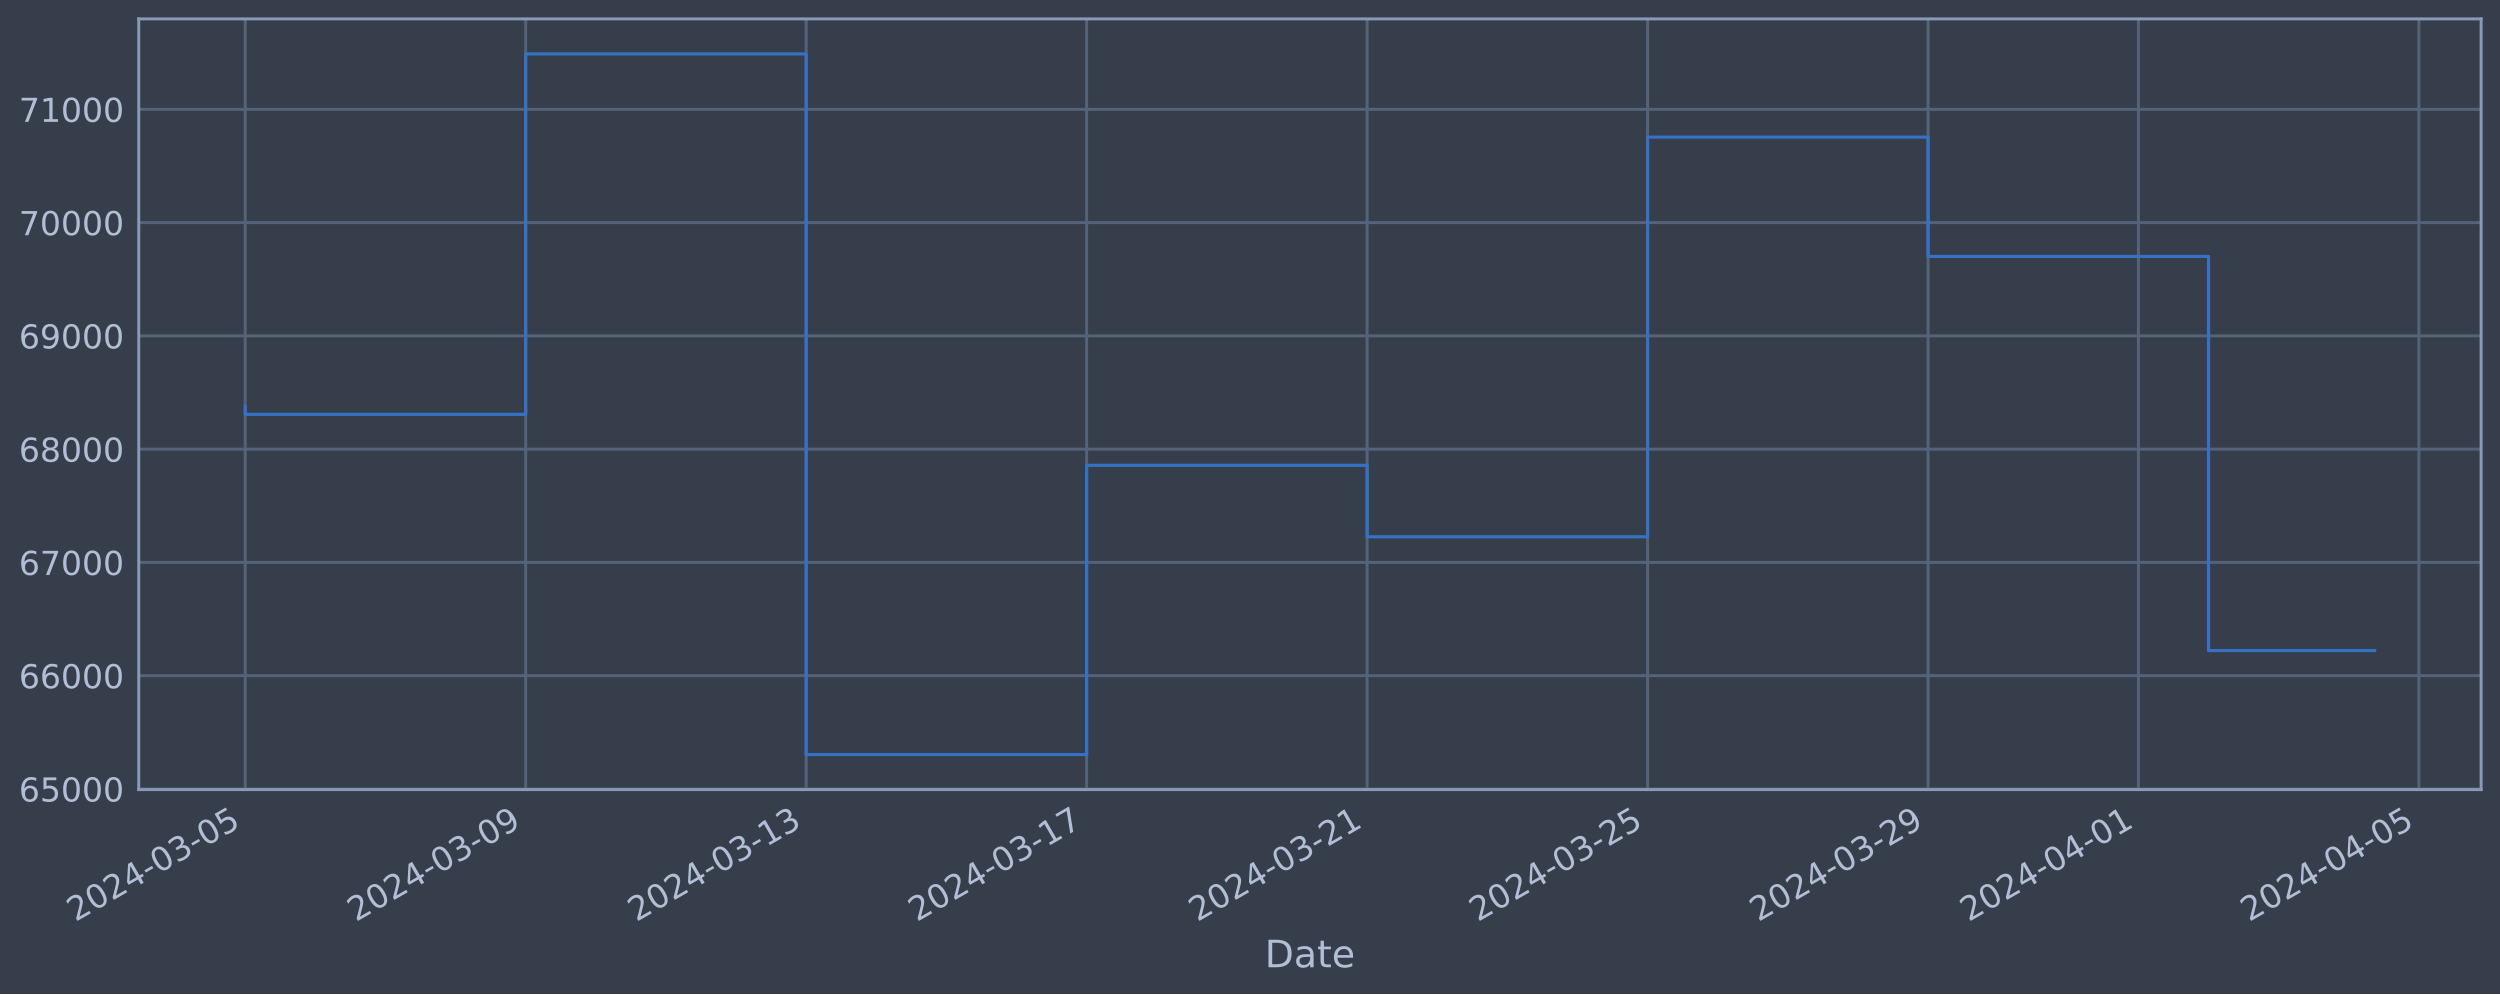
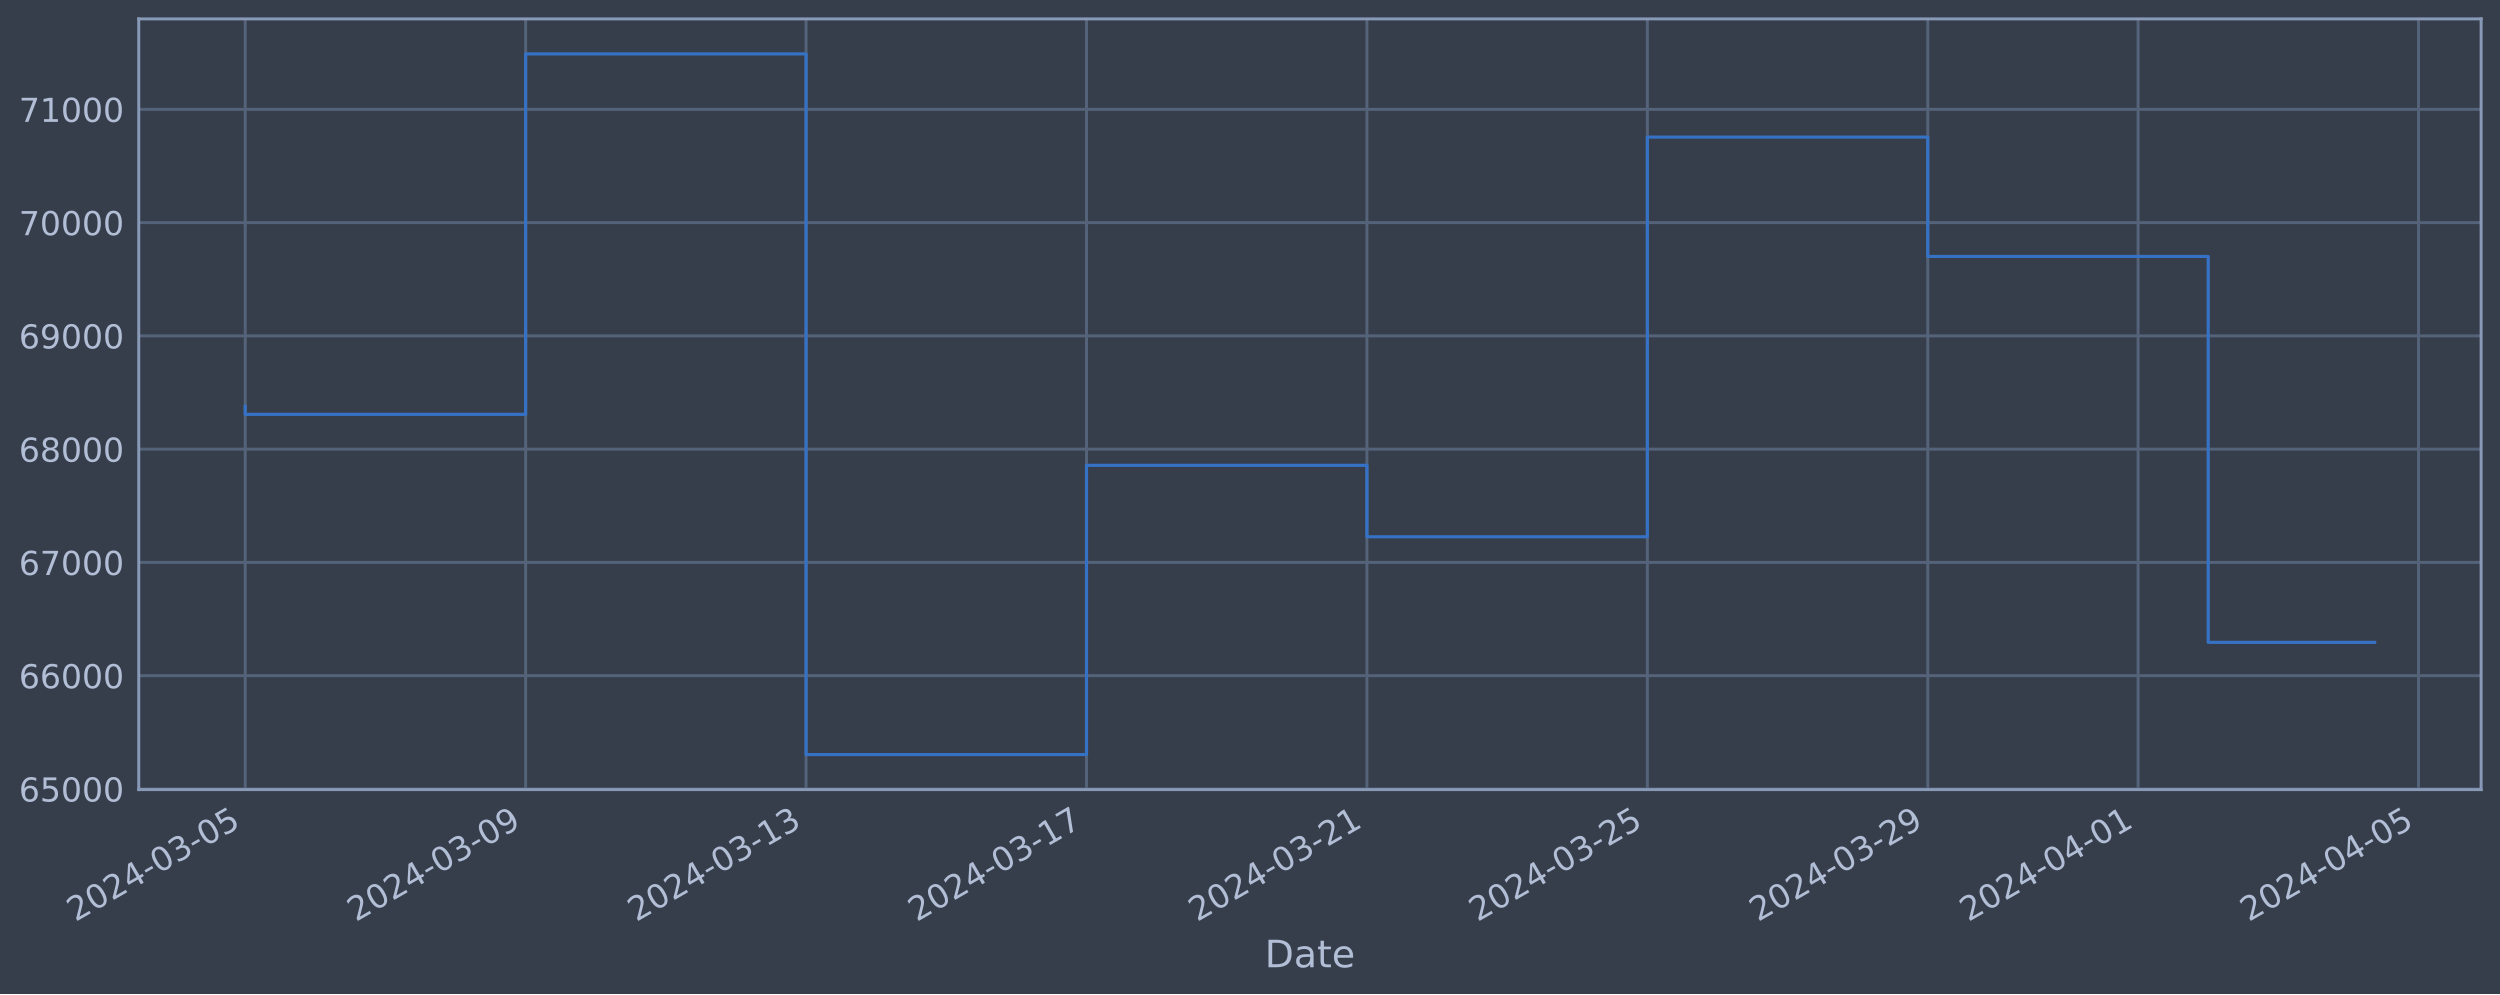
<svg xmlns="http://www.w3.org/2000/svg" xmlns:xlink="http://www.w3.org/1999/xlink" width="952.884pt" height="378.87pt" viewBox="0 0 952.884 378.87" version="1.1">
  <defs>
    <style type="text/css">*{stroke-linejoin: round; stroke-linecap: butt}</style>
  </defs>
  <g id="figure_1">
    <g id="patch_1">
      <path d="M 0 378.87  L 952.884 378.87  L 952.884 0  L 0 0  z " style="fill: #373e4b" />
    </g>
    <g id="axes_1">
      <g id="patch_2">
        <path d="M 52.884 300.96  L 945.684 300.96  L 945.684 7.2  L 52.884 7.2  z " style="fill: #373e4b" />
      </g>
      <g id="matplotlib.axis_1">
        <g id="xtick_1">
          <g id="line2d_1">
-             <path d="M 93.466 300.96  L 93.466 7.2  " clip-path="url(#p08a58a0f18)" style="fill: none; stroke: #546379; stroke-width: 1.12; stroke-linecap: square" />
+             <path d="M 93.466 300.96  L 93.466 7.2  " clip-path="url(#pc6244f343d)" style="fill: none; stroke: #546379; stroke-width: 1.12; stroke-linecap: square" />
          </g>
          <g id="line2d_2" />
          <g id="text_1">
            <g style="fill: #b1bed6" transform="translate(28.74006 351.4642) rotate(-30) scale(0.126 -0.126)">
              <defs>
                <path id="DejaVuSans-32" d="M 1228 531  L 3431 531  L 3431 0  L 469 0  L 469 531  Q 828 903 1448 1529  Q 2069 2156 2228 2338  Q 2531 2678 2651 2914  Q 2772 3150 2772 3378  Q 2772 3750 2511 3984  Q 2250 4219 1831 4219  Q 1534 4219 1204 4116  Q 875 4013 500 3803  L 500 4441  Q 881 4594 1212 4672  Q 1544 4750 1819 4750  Q 2544 4750 2975 4387  Q 3406 4025 3406 3419  Q 3406 3131 3298 2873  Q 3191 2616 2906 2266  Q 2828 2175 2409 1742  Q 1991 1309 1228 531  z " transform="scale(0.015625)" />
                <path id="DejaVuSans-30" d="M 2034 4250  Q 1547 4250 1301 3770  Q 1056 3291 1056 2328  Q 1056 1369 1301 889  Q 1547 409 2034 409  Q 2525 409 2770 889  Q 3016 1369 3016 2328  Q 3016 3291 2770 3770  Q 2525 4250 2034 4250  z M 2034 4750  Q 2819 4750 3233 4129  Q 3647 3509 3647 2328  Q 3647 1150 3233 529  Q 2819 -91 2034 -91  Q 1250 -91 836 529  Q 422 1150 422 2328  Q 422 3509 836 4129  Q 1250 4750 2034 4750  z " transform="scale(0.015625)" />
                <path id="DejaVuSans-34" d="M 2419 4116  L 825 1625  L 2419 1625  L 2419 4116  z M 2253 4666  L 3047 4666  L 3047 1625  L 3713 1625  L 3713 1100  L 3047 1100  L 3047 0  L 2419 0  L 2419 1100  L 313 1100  L 313 1709  L 2253 4666  z " transform="scale(0.015625)" />
                <path id="DejaVuSans-2d" d="M 313 2009  L 1997 2009  L 1997 1497  L 313 1497  L 313 2009  z " transform="scale(0.015625)" />
                <path id="DejaVuSans-33" d="M 2597 2516  Q 3050 2419 3304 2112  Q 3559 1806 3559 1356  Q 3559 666 3084 287  Q 2609 -91 1734 -91  Q 1441 -91 1130 -33  Q 819 25 488 141  L 488 750  Q 750 597 1062 519  Q 1375 441 1716 441  Q 2309 441 2620 675  Q 2931 909 2931 1356  Q 2931 1769 2642 2001  Q 2353 2234 1838 2234  L 1294 2234  L 1294 2753  L 1863 2753  Q 2328 2753 2575 2939  Q 2822 3125 2822 3475  Q 2822 3834 2567 4026  Q 2313 4219 1838 4219  Q 1578 4219 1281 4162  Q 984 4106 628 3988  L 628 4550  Q 988 4650 1302 4700  Q 1616 4750 1894 4750  Q 2613 4750 3031 4423  Q 3450 4097 3450 3541  Q 3450 3153 3228 2886  Q 3006 2619 2597 2516  z " transform="scale(0.015625)" />
                <path id="DejaVuSans-35" d="M 691 4666  L 3169 4666  L 3169 4134  L 1269 4134  L 1269 2991  Q 1406 3038 1543 3061  Q 1681 3084 1819 3084  Q 2600 3084 3056 2656  Q 3513 2228 3513 1497  Q 3513 744 3044 326  Q 2575 -91 1722 -91  Q 1428 -91 1123 -41  Q 819 9 494 109  L 494 744  Q 775 591 1075 516  Q 1375 441 1709 441  Q 2250 441 2565 725  Q 2881 1009 2881 1497  Q 2881 1984 2565 2268  Q 2250 2553 1709 2553  Q 1456 2553 1204 2497  Q 953 2441 691 2322  L 691 4666  z " transform="scale(0.015625)" />
              </defs>
              <use xlink:href="#DejaVuSans-32" />
              <use xlink:href="#DejaVuSans-30" x="63.623" />
              <use xlink:href="#DejaVuSans-32" x="127.246" />
              <use xlink:href="#DejaVuSans-34" x="190.869" />
              <use xlink:href="#DejaVuSans-2d" x="254.492" />
              <use xlink:href="#DejaVuSans-30" x="290.576" />
              <use xlink:href="#DejaVuSans-33" x="354.199" />
              <use xlink:href="#DejaVuSans-2d" x="417.822" />
              <use xlink:href="#DejaVuSans-30" x="453.906" />
              <use xlink:href="#DejaVuSans-35" x="517.529" />
            </g>
          </g>
        </g>
        <g id="xtick_2">
          <g id="line2d_3">
-             <path d="M 200.37 300.96  L 200.37 7.2  " clip-path="url(#p08a58a0f18)" style="fill: none; stroke: #546379; stroke-width: 1.12; stroke-linecap: square" />
+             <path d="M 200.351 300.96  L 200.351 7.2  " clip-path="url(#pc6244f343d)" style="fill: none; stroke: #546379; stroke-width: 1.12; stroke-linecap: square" />
          </g>
          <g id="line2d_4" />
          <g id="text_2">
-             <g style="fill: #b1bed6" transform="translate(135.644 351.4642) rotate(-30) scale(0.126 -0.126)">
+             <g style="fill: #b1bed6" transform="translate(135.6256 351.4642) rotate(-30) scale(0.126 -0.126)">
              <defs>
                <path id="DejaVuSans-39" d="M 703 97  L 703 672  Q 941 559 1184 500  Q 1428 441 1663 441  Q 2288 441 2617 861  Q 2947 1281 2994 2138  Q 2813 1869 2534 1725  Q 2256 1581 1919 1581  Q 1219 1581 811 2004  Q 403 2428 403 3163  Q 403 3881 828 4315  Q 1253 4750 1959 4750  Q 2769 4750 3195 4129  Q 3622 3509 3622 2328  Q 3622 1225 3098 567  Q 2575 -91 1691 -91  Q 1453 -91 1209 -44  Q 966 3 703 97  z M 1959 2075  Q 2384 2075 2632 2365  Q 2881 2656 2881 3163  Q 2881 3666 2632 3958  Q 2384 4250 1959 4250  Q 1534 4250 1286 3958  Q 1038 3666 1038 3163  Q 1038 2656 1286 2365  Q 1534 2075 1959 2075  z " transform="scale(0.015625)" />
              </defs>
              <use xlink:href="#DejaVuSans-32" />
              <use xlink:href="#DejaVuSans-30" x="63.623" />
              <use xlink:href="#DejaVuSans-32" x="127.246" />
              <use xlink:href="#DejaVuSans-34" x="190.869" />
              <use xlink:href="#DejaVuSans-2d" x="254.492" />
              <use xlink:href="#DejaVuSans-30" x="290.576" />
              <use xlink:href="#DejaVuSans-33" x="354.199" />
              <use xlink:href="#DejaVuSans-2d" x="417.822" />
              <use xlink:href="#DejaVuSans-30" x="453.906" />
              <use xlink:href="#DejaVuSans-39" x="517.529" />
            </g>
          </g>
        </g>
        <g id="xtick_3">
          <g id="line2d_5">
-             <path d="M 307.273 300.96  L 307.273 7.2  " clip-path="url(#p08a58a0f18)" style="fill: none; stroke: #546379; stroke-width: 1.12; stroke-linecap: square" />
+             <path d="M 307.237 300.96  L 307.237 7.2  " clip-path="url(#pc6244f343d)" style="fill: none; stroke: #546379; stroke-width: 1.12; stroke-linecap: square" />
          </g>
          <g id="line2d_6" />
          <g id="text_3">
-             <g style="fill: #b1bed6" transform="translate(242.548 351.4642) rotate(-30) scale(0.126 -0.126)">
+             <g style="fill: #b1bed6" transform="translate(242.5111 351.4642) rotate(-30) scale(0.126 -0.126)">
              <defs>
                <path id="DejaVuSans-31" d="M 794 531  L 1825 531  L 1825 4091  L 703 3866  L 703 4441  L 1819 4666  L 2450 4666  L 2450 531  L 3481 531  L 3481 0  L 794 0  L 794 531  z " transform="scale(0.015625)" />
              </defs>
              <use xlink:href="#DejaVuSans-32" />
              <use xlink:href="#DejaVuSans-30" x="63.623" />
              <use xlink:href="#DejaVuSans-32" x="127.246" />
              <use xlink:href="#DejaVuSans-34" x="190.869" />
              <use xlink:href="#DejaVuSans-2d" x="254.492" />
              <use xlink:href="#DejaVuSans-30" x="290.576" />
              <use xlink:href="#DejaVuSans-33" x="354.199" />
              <use xlink:href="#DejaVuSans-2d" x="417.822" />
              <use xlink:href="#DejaVuSans-31" x="453.906" />
              <use xlink:href="#DejaVuSans-33" x="517.529" />
            </g>
          </g>
        </g>
        <g id="xtick_4">
          <g id="line2d_7">
-             <path d="M 414.177 300.96  L 414.177 7.2  " clip-path="url(#p08a58a0f18)" style="fill: none; stroke: #546379; stroke-width: 1.12; stroke-linecap: square" />
+             <path d="M 414.122 300.96  L 414.122 7.2  " clip-path="url(#pc6244f343d)" style="fill: none; stroke: #546379; stroke-width: 1.12; stroke-linecap: square" />
          </g>
          <g id="line2d_8" />
          <g id="text_4">
-             <g style="fill: #b1bed6" transform="translate(349.4519 351.4642) rotate(-30) scale(0.126 -0.126)">
+             <g style="fill: #b1bed6" transform="translate(349.3967 351.4642) rotate(-30) scale(0.126 -0.126)">
              <defs>
                <path id="DejaVuSans-37" d="M 525 4666  L 3525 4666  L 3525 4397  L 1831 0  L 1172 0  L 2766 4134  L 525 4134  L 525 4666  z " transform="scale(0.015625)" />
              </defs>
              <use xlink:href="#DejaVuSans-32" />
              <use xlink:href="#DejaVuSans-30" x="63.623" />
              <use xlink:href="#DejaVuSans-32" x="127.246" />
              <use xlink:href="#DejaVuSans-34" x="190.869" />
              <use xlink:href="#DejaVuSans-2d" x="254.492" />
              <use xlink:href="#DejaVuSans-30" x="290.576" />
              <use xlink:href="#DejaVuSans-33" x="354.199" />
              <use xlink:href="#DejaVuSans-2d" x="417.822" />
              <use xlink:href="#DejaVuSans-31" x="453.906" />
              <use xlink:href="#DejaVuSans-37" x="517.529" />
            </g>
          </g>
        </g>
        <g id="xtick_5">
          <g id="line2d_9">
-             <path d="M 521.081 300.96  L 521.081 7.2  " clip-path="url(#p08a58a0f18)" style="fill: none; stroke: #546379; stroke-width: 1.12; stroke-linecap: square" />
+             <path d="M 521.008 300.96  L 521.008 7.2  " clip-path="url(#pc6244f343d)" style="fill: none; stroke: #546379; stroke-width: 1.12; stroke-linecap: square" />
          </g>
          <g id="line2d_10" />
          <g id="text_5">
-             <g style="fill: #b1bed6" transform="translate(456.3559 351.4642) rotate(-30) scale(0.126 -0.126)">
+             <g style="fill: #b1bed6" transform="translate(456.2822 351.4642) rotate(-30) scale(0.126 -0.126)">
              <use xlink:href="#DejaVuSans-32" />
              <use xlink:href="#DejaVuSans-30" x="63.623" />
              <use xlink:href="#DejaVuSans-32" x="127.246" />
              <use xlink:href="#DejaVuSans-34" x="190.869" />
              <use xlink:href="#DejaVuSans-2d" x="254.492" />
              <use xlink:href="#DejaVuSans-30" x="290.576" />
              <use xlink:href="#DejaVuSans-33" x="354.199" />
              <use xlink:href="#DejaVuSans-2d" x="417.822" />
              <use xlink:href="#DejaVuSans-32" x="453.906" />
              <use xlink:href="#DejaVuSans-31" x="517.529" />
            </g>
          </g>
        </g>
        <g id="xtick_6">
          <g id="line2d_11">
-             <path d="M 627.985 300.96  L 627.985 7.2  " clip-path="url(#p08a58a0f18)" style="fill: none; stroke: #546379; stroke-width: 1.12; stroke-linecap: square" />
+             <path d="M 627.893 300.96  L 627.893 7.2  " clip-path="url(#pc6244f343d)" style="fill: none; stroke: #546379; stroke-width: 1.12; stroke-linecap: square" />
          </g>
          <g id="line2d_12" />
          <g id="text_6">
-             <g style="fill: #b1bed6" transform="translate(563.2598 351.4642) rotate(-30) scale(0.126 -0.126)">
+             <g style="fill: #b1bed6" transform="translate(563.1677 351.4642) rotate(-30) scale(0.126 -0.126)">
              <use xlink:href="#DejaVuSans-32" />
              <use xlink:href="#DejaVuSans-30" x="63.623" />
              <use xlink:href="#DejaVuSans-32" x="127.246" />
              <use xlink:href="#DejaVuSans-34" x="190.869" />
              <use xlink:href="#DejaVuSans-2d" x="254.492" />
              <use xlink:href="#DejaVuSans-30" x="290.576" />
              <use xlink:href="#DejaVuSans-33" x="354.199" />
              <use xlink:href="#DejaVuSans-2d" x="417.822" />
              <use xlink:href="#DejaVuSans-32" x="453.906" />
              <use xlink:href="#DejaVuSans-35" x="517.529" />
            </g>
          </g>
        </g>
        <g id="xtick_7">
          <g id="line2d_13">
-             <path d="M 734.889 300.96  L 734.889 7.2  " clip-path="url(#p08a58a0f18)" style="fill: none; stroke: #546379; stroke-width: 1.12; stroke-linecap: square" />
+             <path d="M 734.779 300.96  L 734.779 7.2  " clip-path="url(#pc6244f343d)" style="fill: none; stroke: #546379; stroke-width: 1.12; stroke-linecap: square" />
          </g>
          <g id="line2d_14" />
          <g id="text_7">
-             <g style="fill: #b1bed6" transform="translate(670.1637 351.4642) rotate(-30) scale(0.126 -0.126)">
+             <g style="fill: #b1bed6" transform="translate(670.0533 351.4642) rotate(-30) scale(0.126 -0.126)">
              <use xlink:href="#DejaVuSans-32" />
              <use xlink:href="#DejaVuSans-30" x="63.623" />
              <use xlink:href="#DejaVuSans-32" x="127.246" />
              <use xlink:href="#DejaVuSans-34" x="190.869" />
              <use xlink:href="#DejaVuSans-2d" x="254.492" />
              <use xlink:href="#DejaVuSans-30" x="290.576" />
              <use xlink:href="#DejaVuSans-33" x="354.199" />
              <use xlink:href="#DejaVuSans-2d" x="417.822" />
              <use xlink:href="#DejaVuSans-32" x="453.906" />
              <use xlink:href="#DejaVuSans-39" x="517.529" />
            </g>
          </g>
        </g>
        <g id="xtick_8">
          <g id="line2d_15">
-             <path d="M 815.067 300.96  L 815.067 7.2  " clip-path="url(#p08a58a0f18)" style="fill: none; stroke: #546379; stroke-width: 1.12; stroke-linecap: square" />
+             <path d="M 814.943 300.96  L 814.943 7.2  " clip-path="url(#pc6244f343d)" style="fill: none; stroke: #546379; stroke-width: 1.12; stroke-linecap: square" />
          </g>
          <g id="line2d_16" />
          <g id="text_8">
-             <g style="fill: #b1bed6" transform="translate(750.3417 351.4642) rotate(-30) scale(0.126 -0.126)">
+             <g style="fill: #b1bed6" transform="translate(750.2174 351.4642) rotate(-30) scale(0.126 -0.126)">
              <use xlink:href="#DejaVuSans-32" />
              <use xlink:href="#DejaVuSans-30" x="63.623" />
              <use xlink:href="#DejaVuSans-32" x="127.246" />
              <use xlink:href="#DejaVuSans-34" x="190.869" />
              <use xlink:href="#DejaVuSans-2d" x="254.492" />
              <use xlink:href="#DejaVuSans-30" x="290.576" />
              <use xlink:href="#DejaVuSans-34" x="354.199" />
              <use xlink:href="#DejaVuSans-2d" x="417.822" />
              <use xlink:href="#DejaVuSans-30" x="453.906" />
              <use xlink:href="#DejaVuSans-31" x="517.529" />
            </g>
          </g>
        </g>
        <g id="xtick_9">
          <g id="line2d_17">
-             <path d="M 921.971 300.96  L 921.971 7.2  " clip-path="url(#p08a58a0f18)" style="fill: none; stroke: #546379; stroke-width: 1.12; stroke-linecap: square" />
+             <path d="M 921.828 300.96  L 921.828 7.2  " clip-path="url(#pc6244f343d)" style="fill: none; stroke: #546379; stroke-width: 1.12; stroke-linecap: square" />
          </g>
          <g id="line2d_18" />
          <g id="text_9">
-             <g style="fill: #b1bed6" transform="translate(857.2457 351.4642) rotate(-30) scale(0.126 -0.126)">
+             <g style="fill: #b1bed6" transform="translate(857.103 351.4642) rotate(-30) scale(0.126 -0.126)">
              <use xlink:href="#DejaVuSans-32" />
              <use xlink:href="#DejaVuSans-30" x="63.623" />
              <use xlink:href="#DejaVuSans-32" x="127.246" />
              <use xlink:href="#DejaVuSans-34" x="190.869" />
              <use xlink:href="#DejaVuSans-2d" x="254.492" />
              <use xlink:href="#DejaVuSans-30" x="290.576" />
              <use xlink:href="#DejaVuSans-34" x="354.199" />
              <use xlink:href="#DejaVuSans-2d" x="417.822" />
              <use xlink:href="#DejaVuSans-30" x="453.906" />
              <use xlink:href="#DejaVuSans-35" x="517.529" />
            </g>
          </g>
        </g>
        <g id="text_10">
          <g style="fill: #b1bed6" transform="translate(482.0746 368.6753) scale(0.144 -0.144)">
            <defs>
              <path id="DejaVuSans-44" d="M 1259 4147  L 1259 519  L 2022 519  Q 2988 519 3436 956  Q 3884 1394 3884 2338  Q 3884 3275 3436 3711  Q 2988 4147 2022 4147  L 1259 4147  z M 628 4666  L 1925 4666  Q 3281 4666 3915 4102  Q 4550 3538 4550 2338  Q 4550 1131 3912 565  Q 3275 0 1925 0  L 628 0  L 628 4666  z " transform="scale(0.015625)" />
              <path id="DejaVuSans-61" d="M 2194 1759  Q 1497 1759 1228 1600  Q 959 1441 959 1056  Q 959 750 1161 570  Q 1363 391 1709 391  Q 2188 391 2477 730  Q 2766 1069 2766 1631  L 2766 1759  L 2194 1759  z M 3341 1997  L 3341 0  L 2766 0  L 2766 531  Q 2569 213 2275 61  Q 1981 -91 1556 -91  Q 1019 -91 701 211  Q 384 513 384 1019  Q 384 1609 779 1909  Q 1175 2209 1959 2209  L 2766 2209  L 2766 2266  Q 2766 2663 2505 2880  Q 2244 3097 1772 3097  Q 1472 3097 1187 3025  Q 903 2953 641 2809  L 641 3341  Q 956 3463 1253 3523  Q 1550 3584 1831 3584  Q 2591 3584 2966 3190  Q 3341 2797 3341 1997  z " transform="scale(0.015625)" />
              <path id="DejaVuSans-74" d="M 1172 4494  L 1172 3500  L 2356 3500  L 2356 3053  L 1172 3053  L 1172 1153  Q 1172 725 1289 603  Q 1406 481 1766 481  L 2356 481  L 2356 0  L 1766 0  Q 1100 0 847 248  Q 594 497 594 1153  L 594 3053  L 172 3053  L 172 3500  L 594 3500  L 594 4494  L 1172 4494  z " transform="scale(0.015625)" />
              <path id="DejaVuSans-65" d="M 3597 1894  L 3597 1613  L 953 1613  Q 991 1019 1311 708  Q 1631 397 2203 397  Q 2534 397 2845 478  Q 3156 559 3463 722  L 3463 178  Q 3153 47 2828 -22  Q 2503 -91 2169 -91  Q 1331 -91 842 396  Q 353 884 353 1716  Q 353 2575 817 3079  Q 1281 3584 2069 3584  Q 2775 3584 3186 3129  Q 3597 2675 3597 1894  z M 3022 2063  Q 3016 2534 2758 2815  Q 2500 3097 2075 3097  Q 1594 3097 1305 2825  Q 1016 2553 972 2059  L 3022 2063  z " transform="scale(0.015625)" />
            </defs>
            <use xlink:href="#DejaVuSans-44" />
            <use xlink:href="#DejaVuSans-61" x="77.002" />
            <use xlink:href="#DejaVuSans-74" x="138.281" />
            <use xlink:href="#DejaVuSans-65" x="177.49" />
          </g>
        </g>
      </g>
      <g id="matplotlib.axis_2">
        <g id="ytick_1">
          <g id="line2d_19">
-             <path d="M 52.884 300.718  L 945.684 300.718  " clip-path="url(#p08a58a0f18)" style="fill: none; stroke: #546379; stroke-width: 1.12; stroke-linecap: square" />
+             <path d="M 52.884 300.718  L 945.684 300.718  " clip-path="url(#pc6244f343d)" style="fill: none; stroke: #546379; stroke-width: 1.12; stroke-linecap: square" />
          </g>
          <g id="line2d_20" />
          <g id="text_11">
            <g style="fill: #b1bed6" transform="translate(7.2 305.5049) scale(0.126 -0.126)">
              <defs>
                <path id="DejaVuSans-36" d="M 2113 2584  Q 1688 2584 1439 2293  Q 1191 2003 1191 1497  Q 1191 994 1439 701  Q 1688 409 2113 409  Q 2538 409 2786 701  Q 3034 994 3034 1497  Q 3034 2003 2786 2293  Q 2538 2584 2113 2584  z M 3366 4563  L 3366 3988  Q 3128 4100 2886 4159  Q 2644 4219 2406 4219  Q 1781 4219 1451 3797  Q 1122 3375 1075 2522  Q 1259 2794 1537 2939  Q 1816 3084 2150 3084  Q 2853 3084 3261 2657  Q 3669 2231 3669 1497  Q 3669 778 3244 343  Q 2819 -91 2113 -91  Q 1303 -91 875 529  Q 447 1150 447 2328  Q 447 3434 972 4092  Q 1497 4750 2381 4750  Q 2619 4750 2861 4703  Q 3103 4656 3366 4563  z " transform="scale(0.015625)" />
              </defs>
              <use xlink:href="#DejaVuSans-36" />
              <use xlink:href="#DejaVuSans-35" x="63.623" />
              <use xlink:href="#DejaVuSans-30" x="127.246" />
              <use xlink:href="#DejaVuSans-30" x="190.869" />
              <use xlink:href="#DejaVuSans-30" x="254.492" />
            </g>
          </g>
        </g>
        <g id="ytick_2">
          <g id="line2d_21">
-             <path d="M 52.884 257.544  L 945.684 257.544  " clip-path="url(#p08a58a0f18)" style="fill: none; stroke: #546379; stroke-width: 1.12; stroke-linecap: square" />
+             <path d="M 52.884 257.544  L 945.684 257.544  " clip-path="url(#pc6244f343d)" style="fill: none; stroke: #546379; stroke-width: 1.12; stroke-linecap: square" />
          </g>
          <g id="line2d_22" />
          <g id="text_12">
            <g style="fill: #b1bed6" transform="translate(7.2 262.331) scale(0.126 -0.126)">
              <use xlink:href="#DejaVuSans-36" />
              <use xlink:href="#DejaVuSans-36" x="63.623" />
              <use xlink:href="#DejaVuSans-30" x="127.246" />
              <use xlink:href="#DejaVuSans-30" x="190.869" />
              <use xlink:href="#DejaVuSans-30" x="254.492" />
            </g>
          </g>
        </g>
        <g id="ytick_3">
          <g id="line2d_23">
-             <path d="M 52.884 214.37  L 945.684 214.37  " clip-path="url(#p08a58a0f18)" style="fill: none; stroke: #546379; stroke-width: 1.12; stroke-linecap: square" />
+             <path d="M 52.884 214.37  L 945.684 214.37  " clip-path="url(#pc6244f343d)" style="fill: none; stroke: #546379; stroke-width: 1.12; stroke-linecap: square" />
          </g>
          <g id="line2d_24" />
          <g id="text_13">
            <g style="fill: #b1bed6" transform="translate(7.2 219.157) scale(0.126 -0.126)">
              <use xlink:href="#DejaVuSans-36" />
              <use xlink:href="#DejaVuSans-37" x="63.623" />
              <use xlink:href="#DejaVuSans-30" x="127.246" />
              <use xlink:href="#DejaVuSans-30" x="190.869" />
              <use xlink:href="#DejaVuSans-30" x="254.492" />
            </g>
          </g>
        </g>
        <g id="ytick_4">
          <g id="line2d_25">
-             <path d="M 52.884 171.196  L 945.684 171.196  " clip-path="url(#p08a58a0f18)" style="fill: none; stroke: #546379; stroke-width: 1.12; stroke-linecap: square" />
+             <path d="M 52.884 171.196  L 945.684 171.196  " clip-path="url(#pc6244f343d)" style="fill: none; stroke: #546379; stroke-width: 1.12; stroke-linecap: square" />
          </g>
          <g id="line2d_26" />
          <g id="text_14">
            <g style="fill: #b1bed6" transform="translate(7.2 175.9831) scale(0.126 -0.126)">
              <defs>
                <path id="DejaVuSans-38" d="M 2034 2216  Q 1584 2216 1326 1975  Q 1069 1734 1069 1313  Q 1069 891 1326 650  Q 1584 409 2034 409  Q 2484 409 2743 651  Q 3003 894 3003 1313  Q 3003 1734 2745 1975  Q 2488 2216 2034 2216  z M 1403 2484  Q 997 2584 770 2862  Q 544 3141 544 3541  Q 544 4100 942 4425  Q 1341 4750 2034 4750  Q 2731 4750 3128 4425  Q 3525 4100 3525 3541  Q 3525 3141 3298 2862  Q 3072 2584 2669 2484  Q 3125 2378 3379 2068  Q 3634 1759 3634 1313  Q 3634 634 3220 271  Q 2806 -91 2034 -91  Q 1263 -91 848 271  Q 434 634 434 1313  Q 434 1759 690 2068  Q 947 2378 1403 2484  z M 1172 3481  Q 1172 3119 1398 2916  Q 1625 2713 2034 2713  Q 2441 2713 2670 2916  Q 2900 3119 2900 3481  Q 2900 3844 2670 4047  Q 2441 4250 2034 4250  Q 1625 4250 1398 4047  Q 1172 3844 1172 3481  z " transform="scale(0.015625)" />
              </defs>
              <use xlink:href="#DejaVuSans-36" />
              <use xlink:href="#DejaVuSans-38" x="63.623" />
              <use xlink:href="#DejaVuSans-30" x="127.246" />
              <use xlink:href="#DejaVuSans-30" x="190.869" />
              <use xlink:href="#DejaVuSans-30" x="254.492" />
            </g>
          </g>
        </g>
        <g id="ytick_5">
          <g id="line2d_27">
-             <path d="M 52.884 128.022  L 945.684 128.022  " clip-path="url(#p08a58a0f18)" style="fill: none; stroke: #546379; stroke-width: 1.12; stroke-linecap: square" />
+             <path d="M 52.884 128.022  L 945.684 128.022  " clip-path="url(#pc6244f343d)" style="fill: none; stroke: #546379; stroke-width: 1.12; stroke-linecap: square" />
          </g>
          <g id="line2d_28" />
          <g id="text_15">
            <g style="fill: #b1bed6" transform="translate(7.2 132.8092) scale(0.126 -0.126)">
              <use xlink:href="#DejaVuSans-36" />
              <use xlink:href="#DejaVuSans-39" x="63.623" />
              <use xlink:href="#DejaVuSans-30" x="127.246" />
              <use xlink:href="#DejaVuSans-30" x="190.869" />
              <use xlink:href="#DejaVuSans-30" x="254.492" />
            </g>
          </g>
        </g>
        <g id="ytick_6">
          <g id="line2d_29">
-             <path d="M 52.884 84.848  L 945.684 84.848  " clip-path="url(#p08a58a0f18)" style="fill: none; stroke: #546379; stroke-width: 1.12; stroke-linecap: square" />
+             <path d="M 52.884 84.848  L 945.684 84.848  " clip-path="url(#pc6244f343d)" style="fill: none; stroke: #546379; stroke-width: 1.12; stroke-linecap: square" />
          </g>
          <g id="line2d_30" />
          <g id="text_16">
            <g style="fill: #b1bed6" transform="translate(7.2 89.63523) scale(0.126 -0.126)">
              <use xlink:href="#DejaVuSans-37" />
              <use xlink:href="#DejaVuSans-30" x="63.623" />
              <use xlink:href="#DejaVuSans-30" x="127.246" />
              <use xlink:href="#DejaVuSans-30" x="190.869" />
              <use xlink:href="#DejaVuSans-30" x="254.492" />
            </g>
          </g>
        </g>
        <g id="ytick_7">
          <g id="line2d_31">
-             <path d="M 52.884 41.674  L 945.684 41.674  " clip-path="url(#p08a58a0f18)" style="fill: none; stroke: #546379; stroke-width: 1.12; stroke-linecap: square" />
+             <path d="M 52.884 41.674  L 945.684 41.674  " clip-path="url(#pc6244f343d)" style="fill: none; stroke: #546379; stroke-width: 1.12; stroke-linecap: square" />
          </g>
          <g id="line2d_32" />
          <g id="text_17">
            <g style="fill: #b1bed6" transform="translate(7.2 46.4613) scale(0.126 -0.126)">
              <use xlink:href="#DejaVuSans-37" />
              <use xlink:href="#DejaVuSans-31" x="63.623" />
              <use xlink:href="#DejaVuSans-30" x="127.246" />
              <use xlink:href="#DejaVuSans-30" x="190.869" />
              <use xlink:href="#DejaVuSans-30" x="254.492" />
            </g>
          </g>
        </g>
      </g>
      <g id="line2d_33">
-         <path d="M 93.466 154.891  L 93.466 157.946  L 200.37 157.946  L 200.37 20.553  L 307.273 20.553  L 307.273 287.607  L 414.177 287.607  L 414.177 177.362  L 521.081 177.362  L 521.081 204.598  L 627.985 204.598  L 627.985 52.265  L 734.889 52.265  L 734.889 97.744  L 841.793 97.744  L 841.793 247.959  L 905.102 247.959  " clip-path="url(#p08a58a0f18)" style="fill: none; stroke: #3572c6; stroke-width: 1.2; stroke-linecap: square" />
+         <path d="M 93.466 154.891  L 93.466 157.946  L 200.351 157.946  L 200.351 20.553  L 307.237 20.553  L 307.237 287.607  L 414.122 287.607  L 414.122 177.362  L 521.008 177.362  L 521.008 204.598  L 627.893 204.598  L 627.893 52.265  L 734.779 52.265  L 734.779 97.744  L 841.664 97.744  L 841.664 244.846  L 905.102 244.846  " clip-path="url(#pc6244f343d)" style="fill: none; stroke: #3572c6; stroke-width: 1.2; stroke-linecap: square" />
      </g>
      <g id="patch_3">
        <path d="M 52.884 300.96  L 52.884 7.2  " style="fill: none; stroke: #899ab8; stroke-width: 1.12; stroke-linejoin: miter; stroke-linecap: square" />
      </g>
      <g id="patch_4">
        <path d="M 945.684 300.96  L 945.684 7.2  " style="fill: none; stroke: #899ab8; stroke-width: 1.12; stroke-linejoin: miter; stroke-linecap: square" />
      </g>
      <g id="patch_5">
        <path d="M 52.884 300.96  L 945.684 300.96  " style="fill: none; stroke: #899ab8; stroke-width: 1.12; stroke-linejoin: miter; stroke-linecap: square" />
      </g>
      <g id="patch_6">
        <path d="M 52.884 7.2  L 945.684 7.2  " style="fill: none; stroke: #899ab8; stroke-width: 1.12; stroke-linejoin: miter; stroke-linecap: square" />
      </g>
    </g>
  </g>
  <defs>
-     <clipPath id="p08a58a0f18">
+     <clipPath id="pc6244f343d">
      <rect x="52.884" y="7.2" width="892.8" height="293.76" />
    </clipPath>
  </defs>
</svg>
